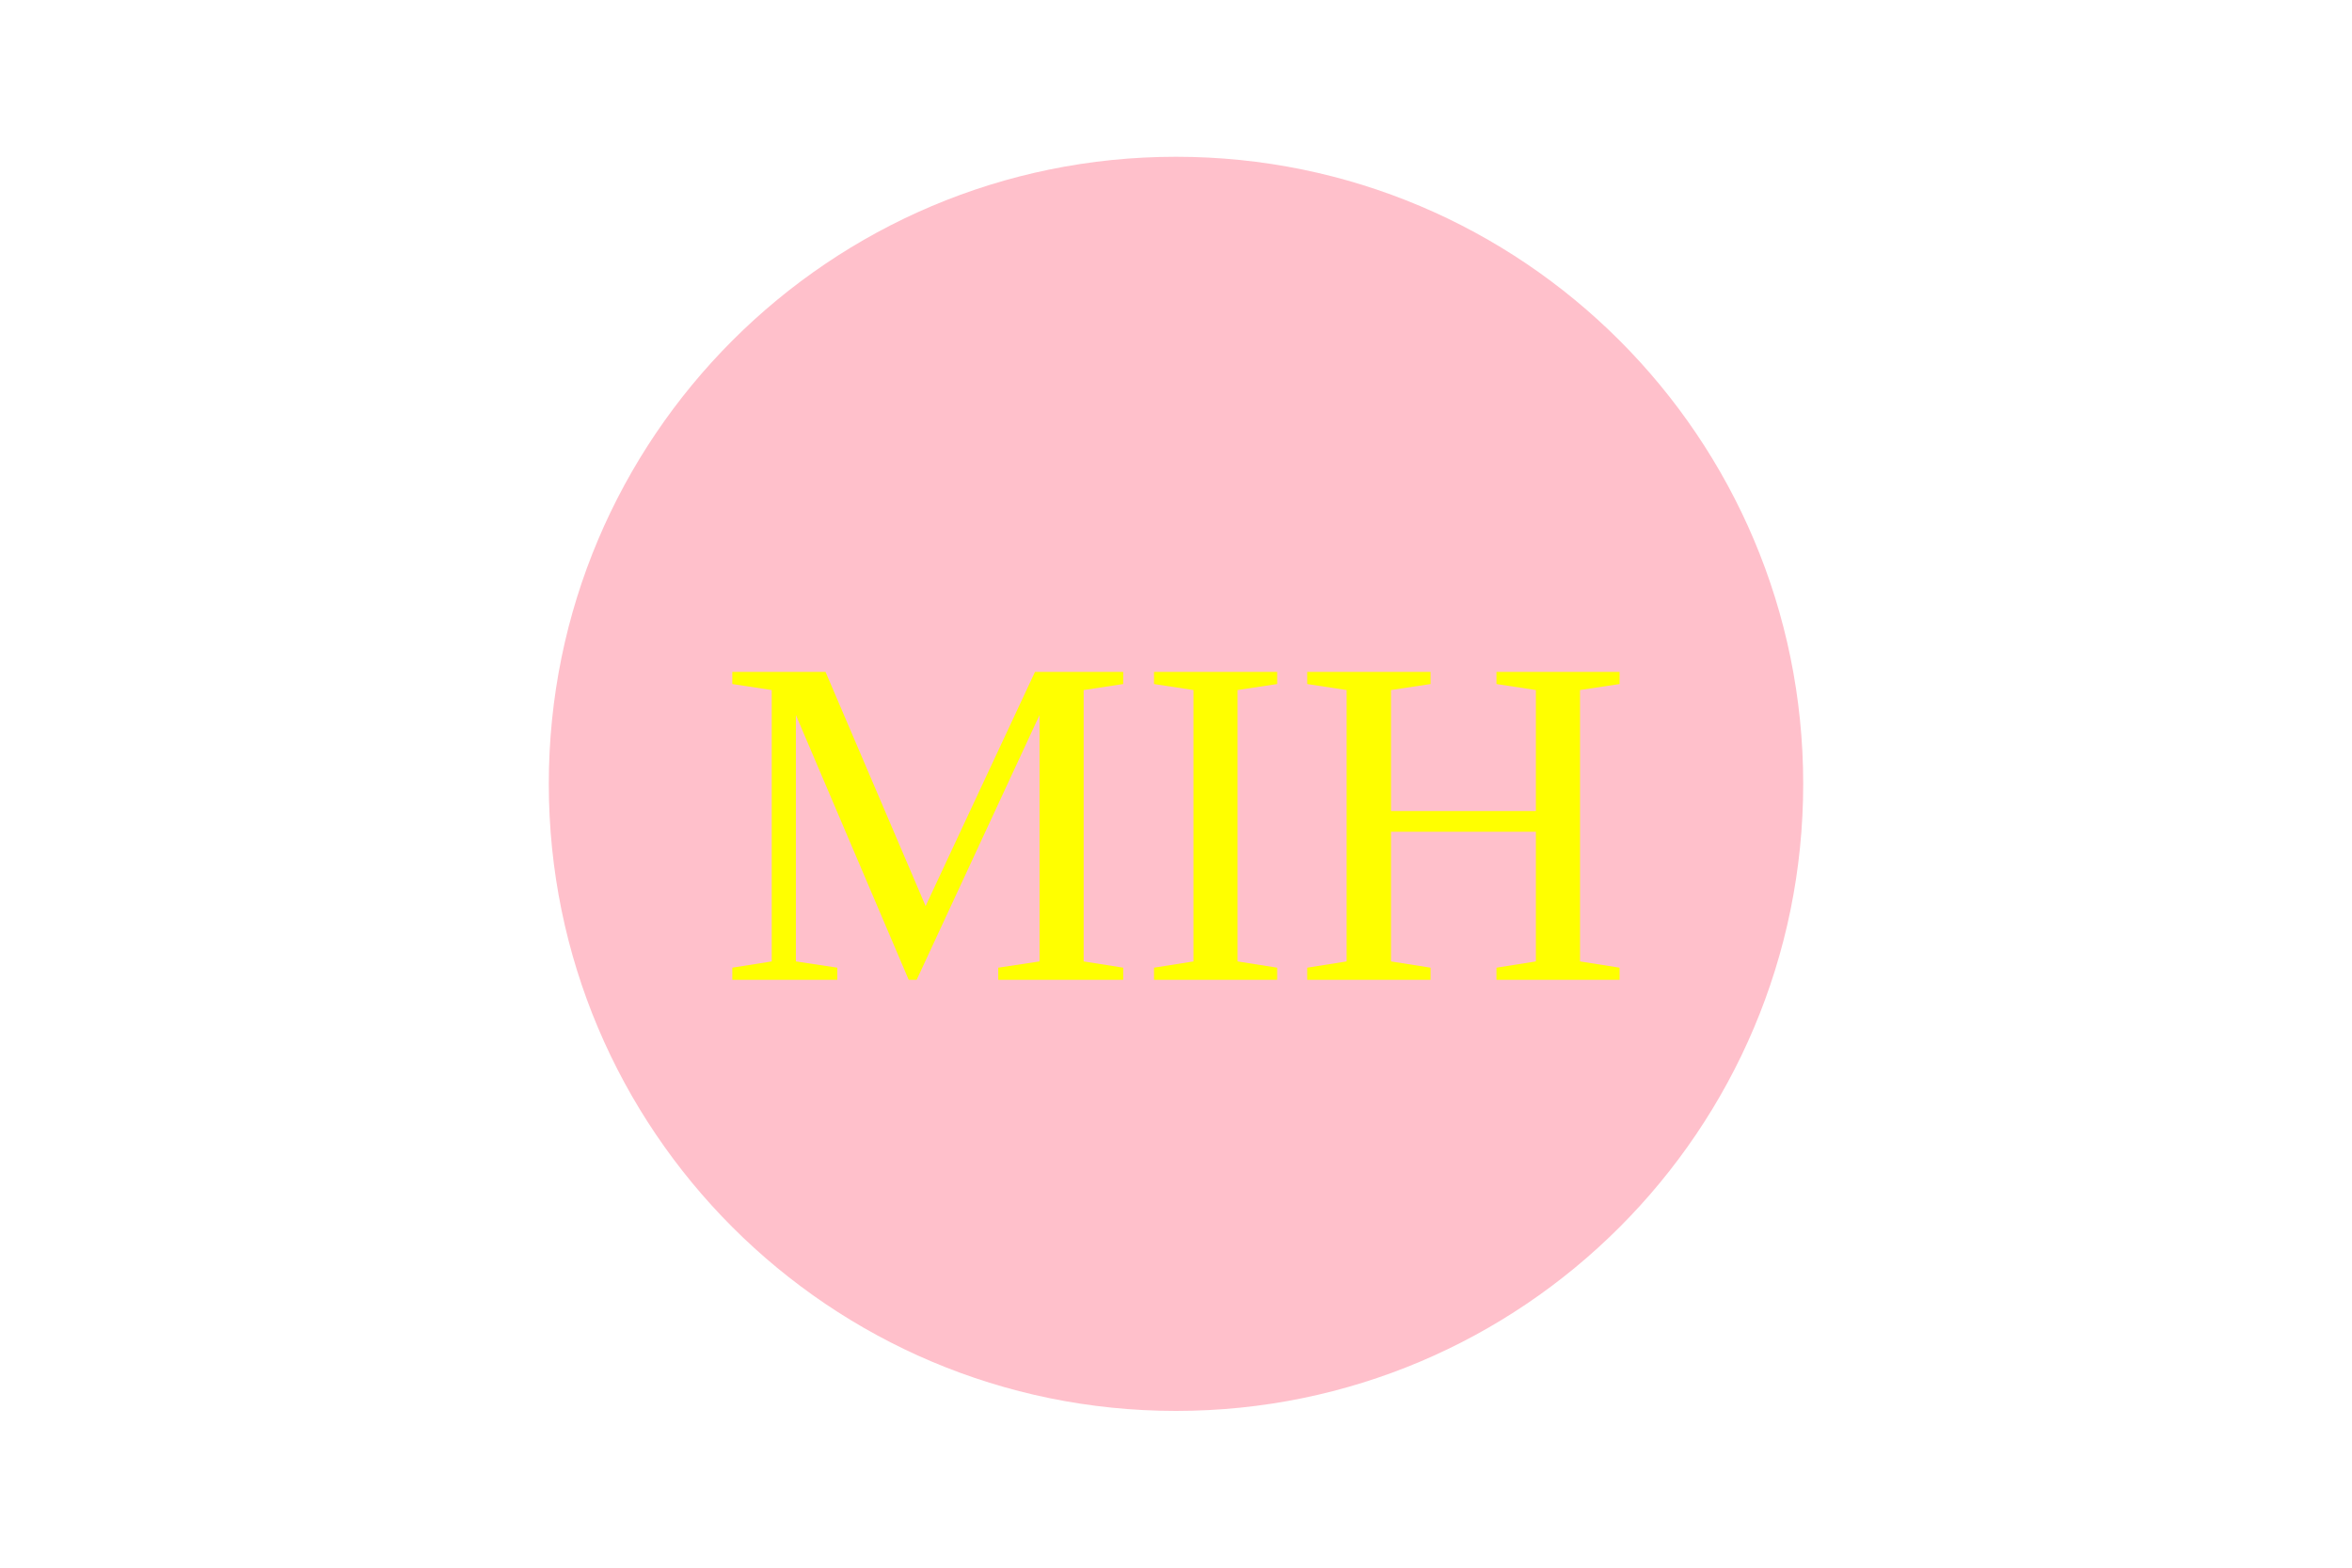
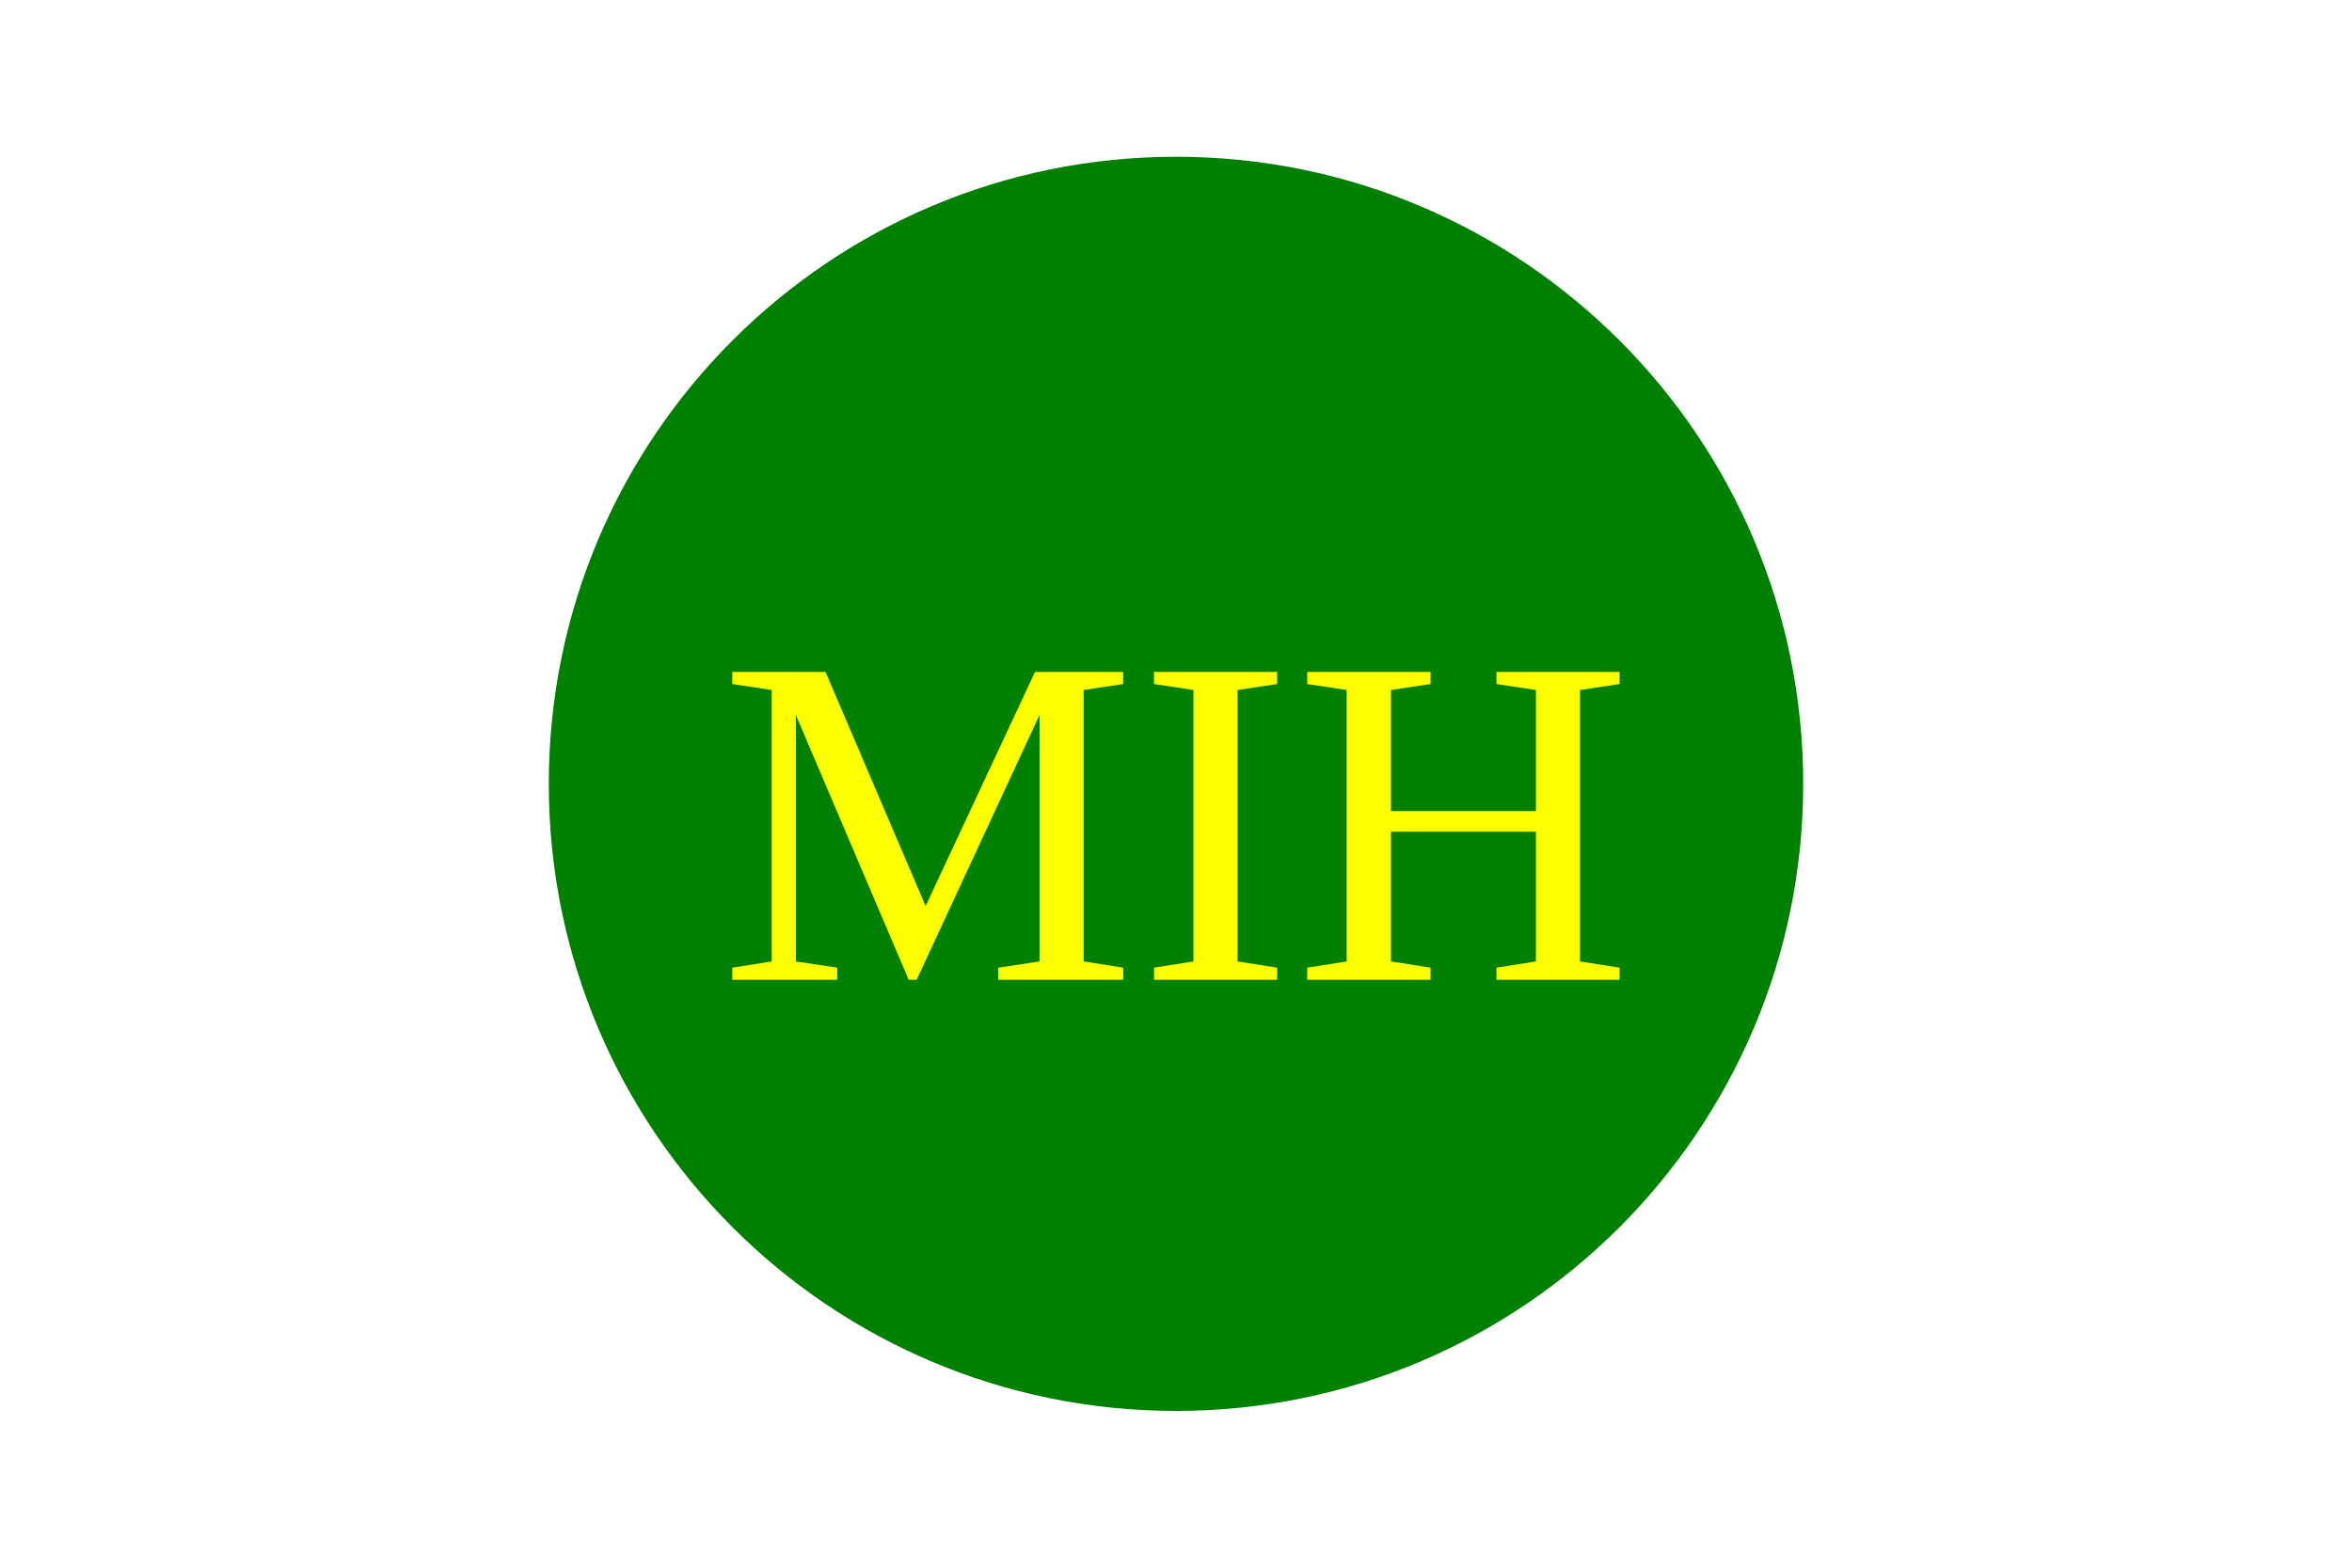
<svg xmlns="http://www.w3.org/2000/svg" version="1.1" width="300" height="200">
-   <circle cx="150" cy="100" r="80" fill="pink" />
-   <text x="150" y="125" font-size="60" text-anchor="middle" fill="yellow">MIH</text>
+   <circle cx="150" cy="100" r="80" fill="green" />
+   <text x="150" y="125" font-size="60" text-anchor="middle" fill="Yellow">MIH</text>
</svg>
